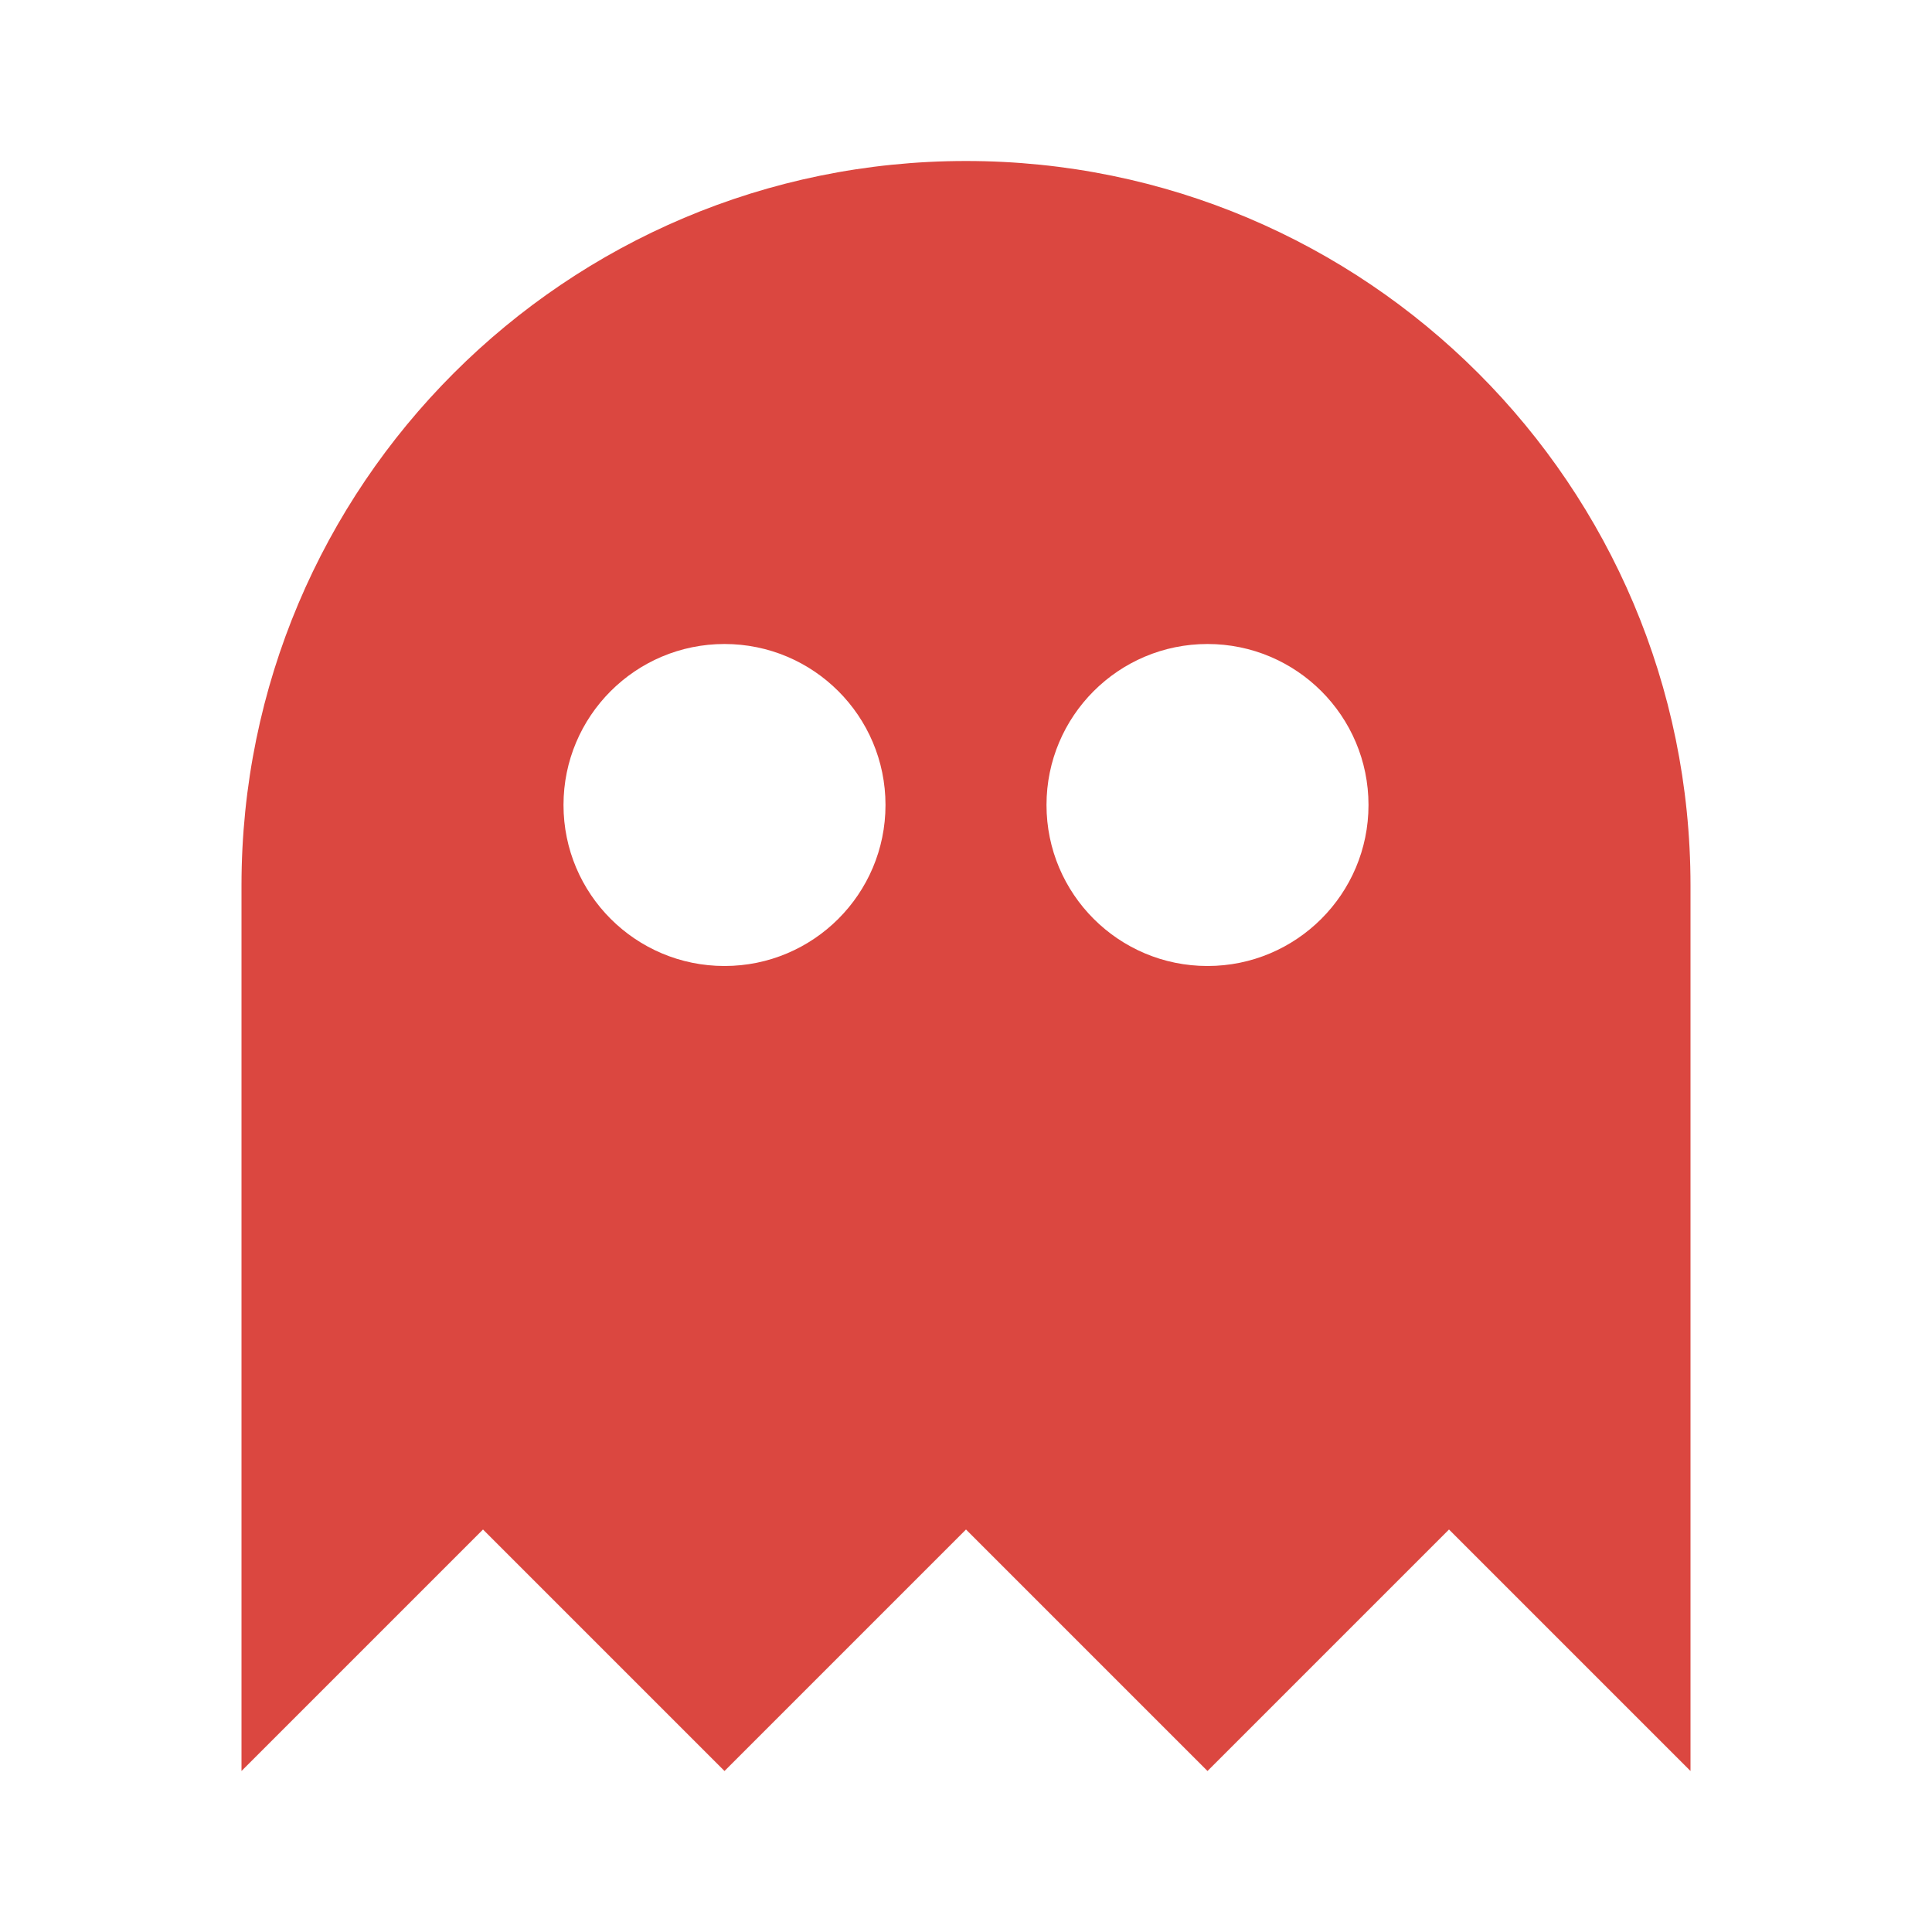
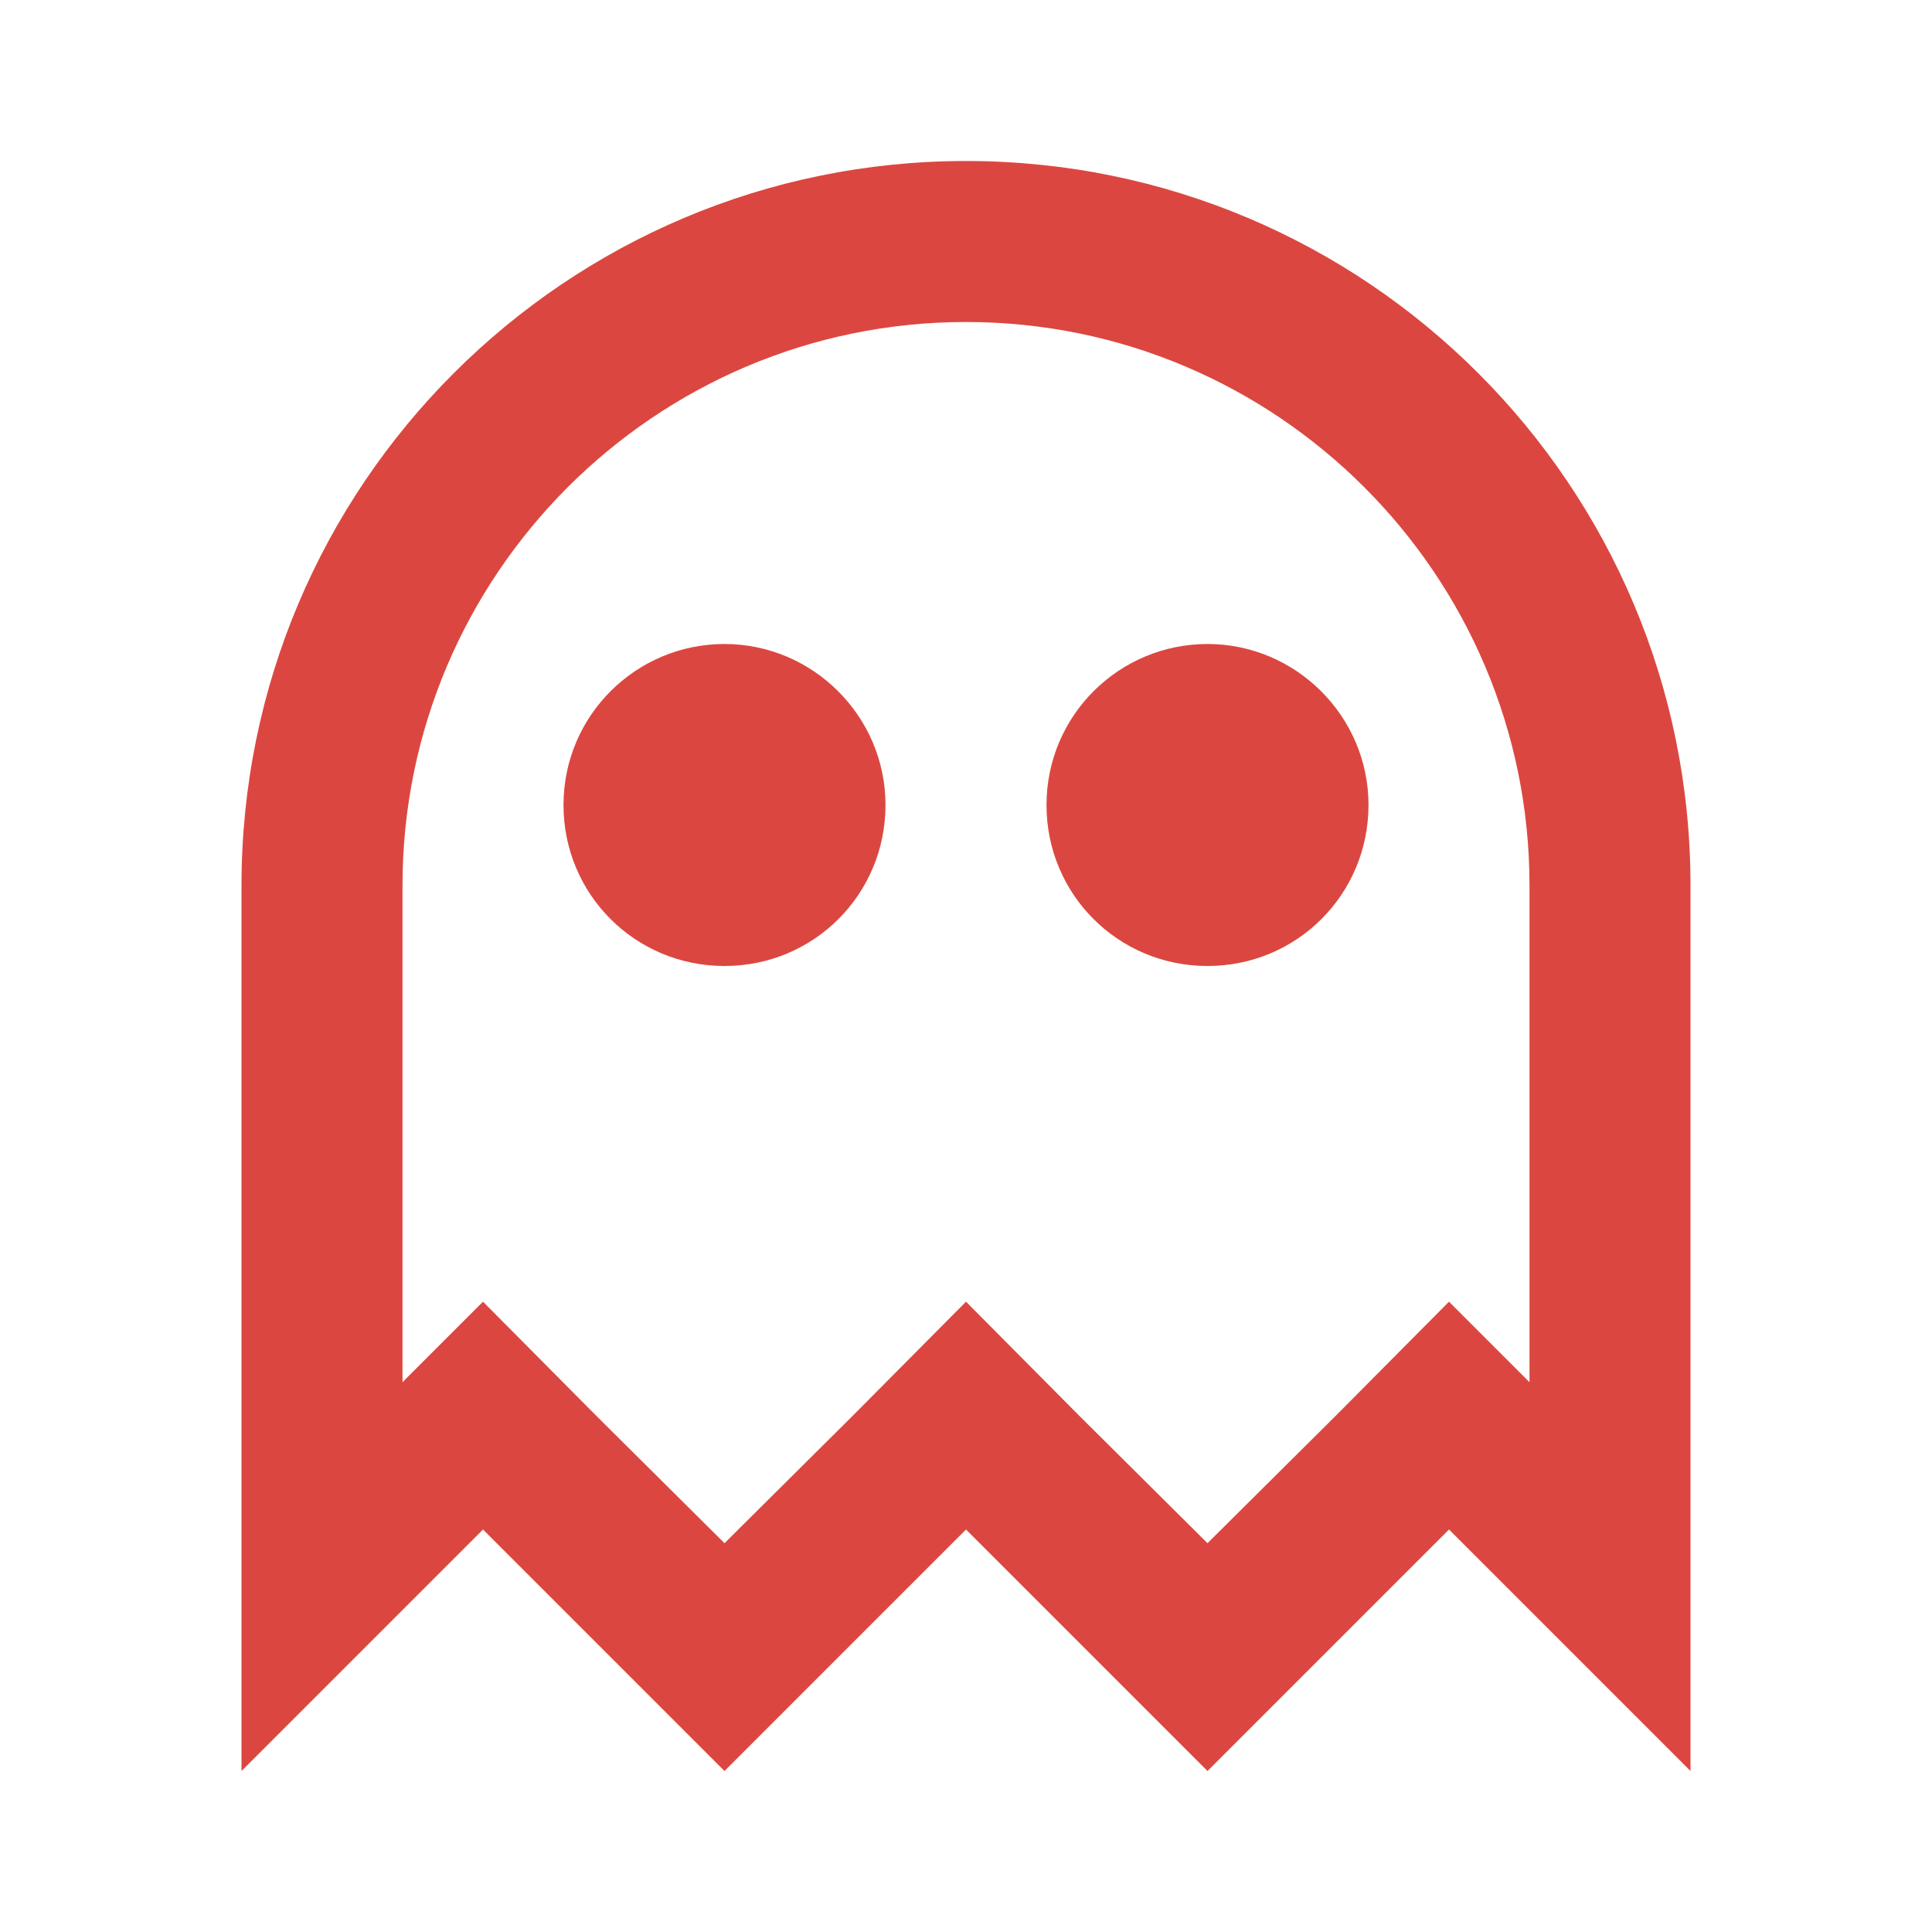
<svg xmlns="http://www.w3.org/2000/svg" viewBox="0 0 24 24">
-   <path d="M12,2A9,9 0 0,0 3,11V22L6,19L9,22L12,19L15,22L18,19L21,22V11A9,9 0 0,0 12,2M9,8A2,2 0 0,1 11,10A2,2 0 0,1 9,12A2,2 0 0,1 7,10A2,2 0 0,1 9,8M15,8A2,2 0 0,1 17,10A2,2 0 0,1 15,12A2,2 0 0,1 13,10A2,2 0 0,1 15,8Z" fill="#DB4740" />
+   <path d="M12 2C7.03 2 3 6.03 3 11V22L6 19L9 22L12 19L15 22L18 19L21 22V11C21 6.03 16.97 2 12 2M19 17.17L18 16.17L16.59 17.59L15 19.17L13.41 17.59L12 16.17L10.59 17.59L9 19.17L7.41 17.59L6 16.17L5 17.17V11C5 7.14 8.14 4 12 4S19 7.14 19 11V17.17M11 10C11 11.11 10.11 12 9 12S7 11.11 7 10 7.9 8 9 8 11 8.9 11 10M17 10C17 11.11 16.11 12 15 12S13 11.11 13 10 13.9 8 15 8 17 8.9 17 10Z" fill="#DB4740" />
</svg>
